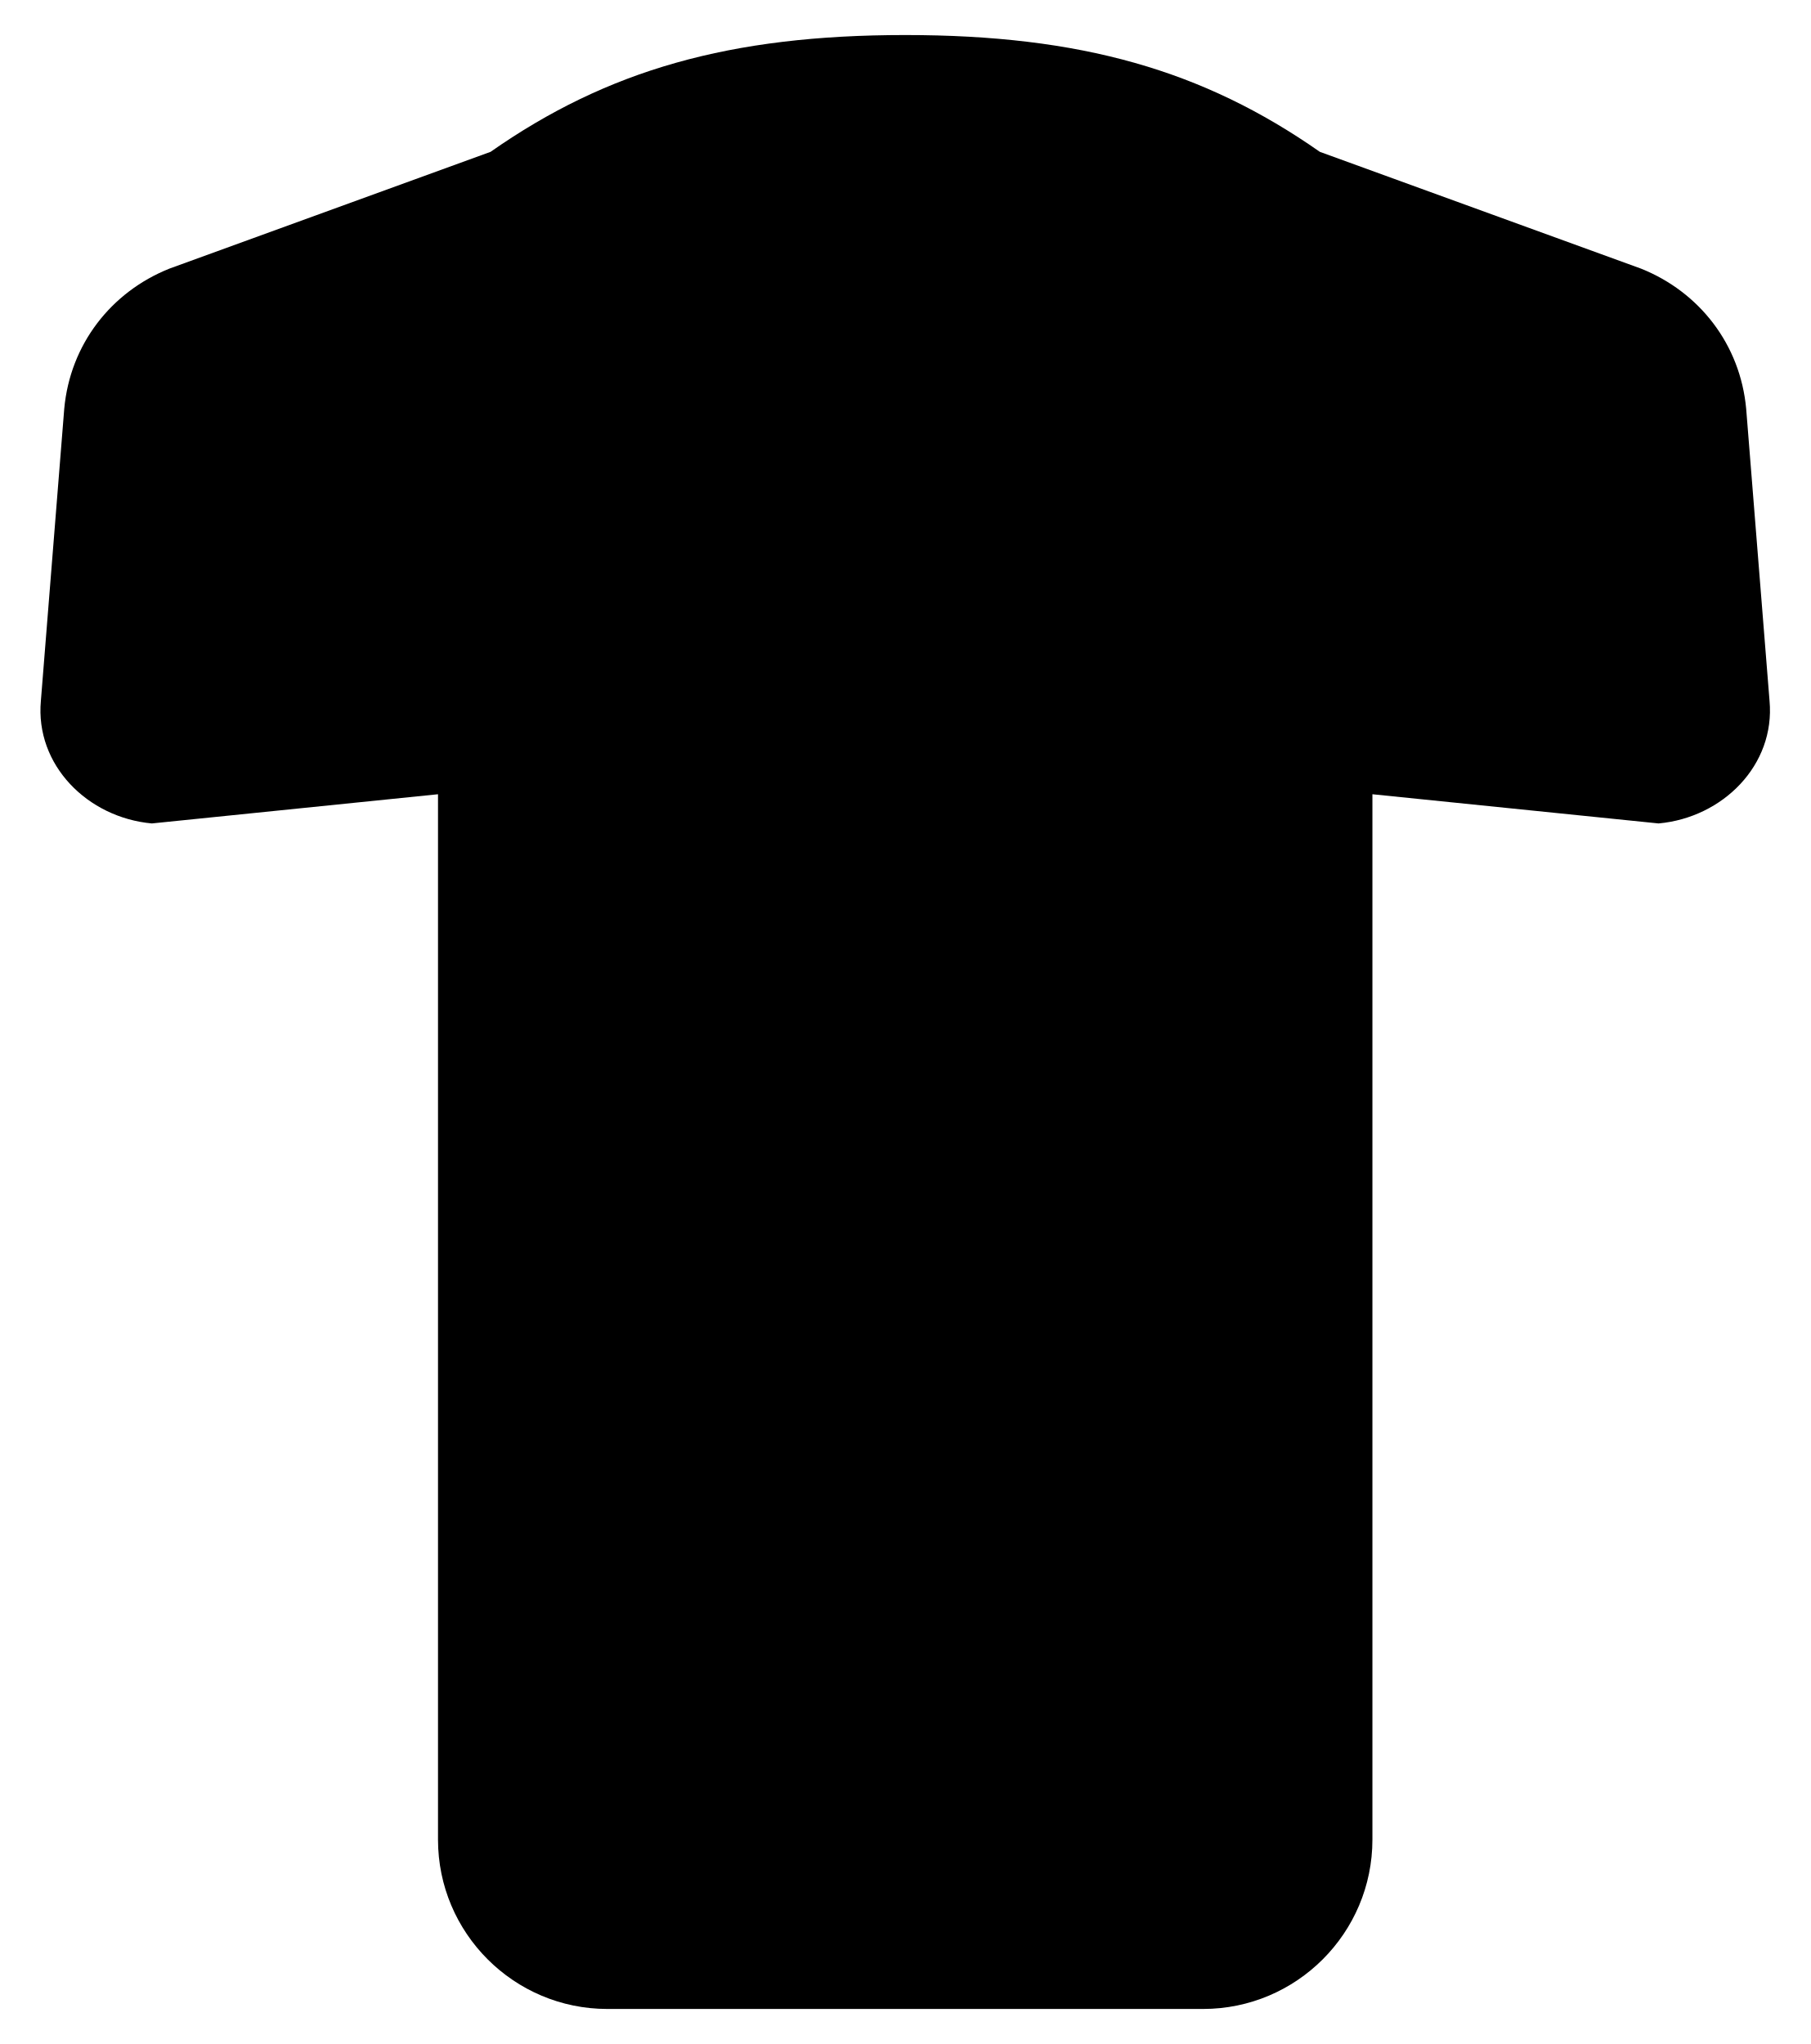
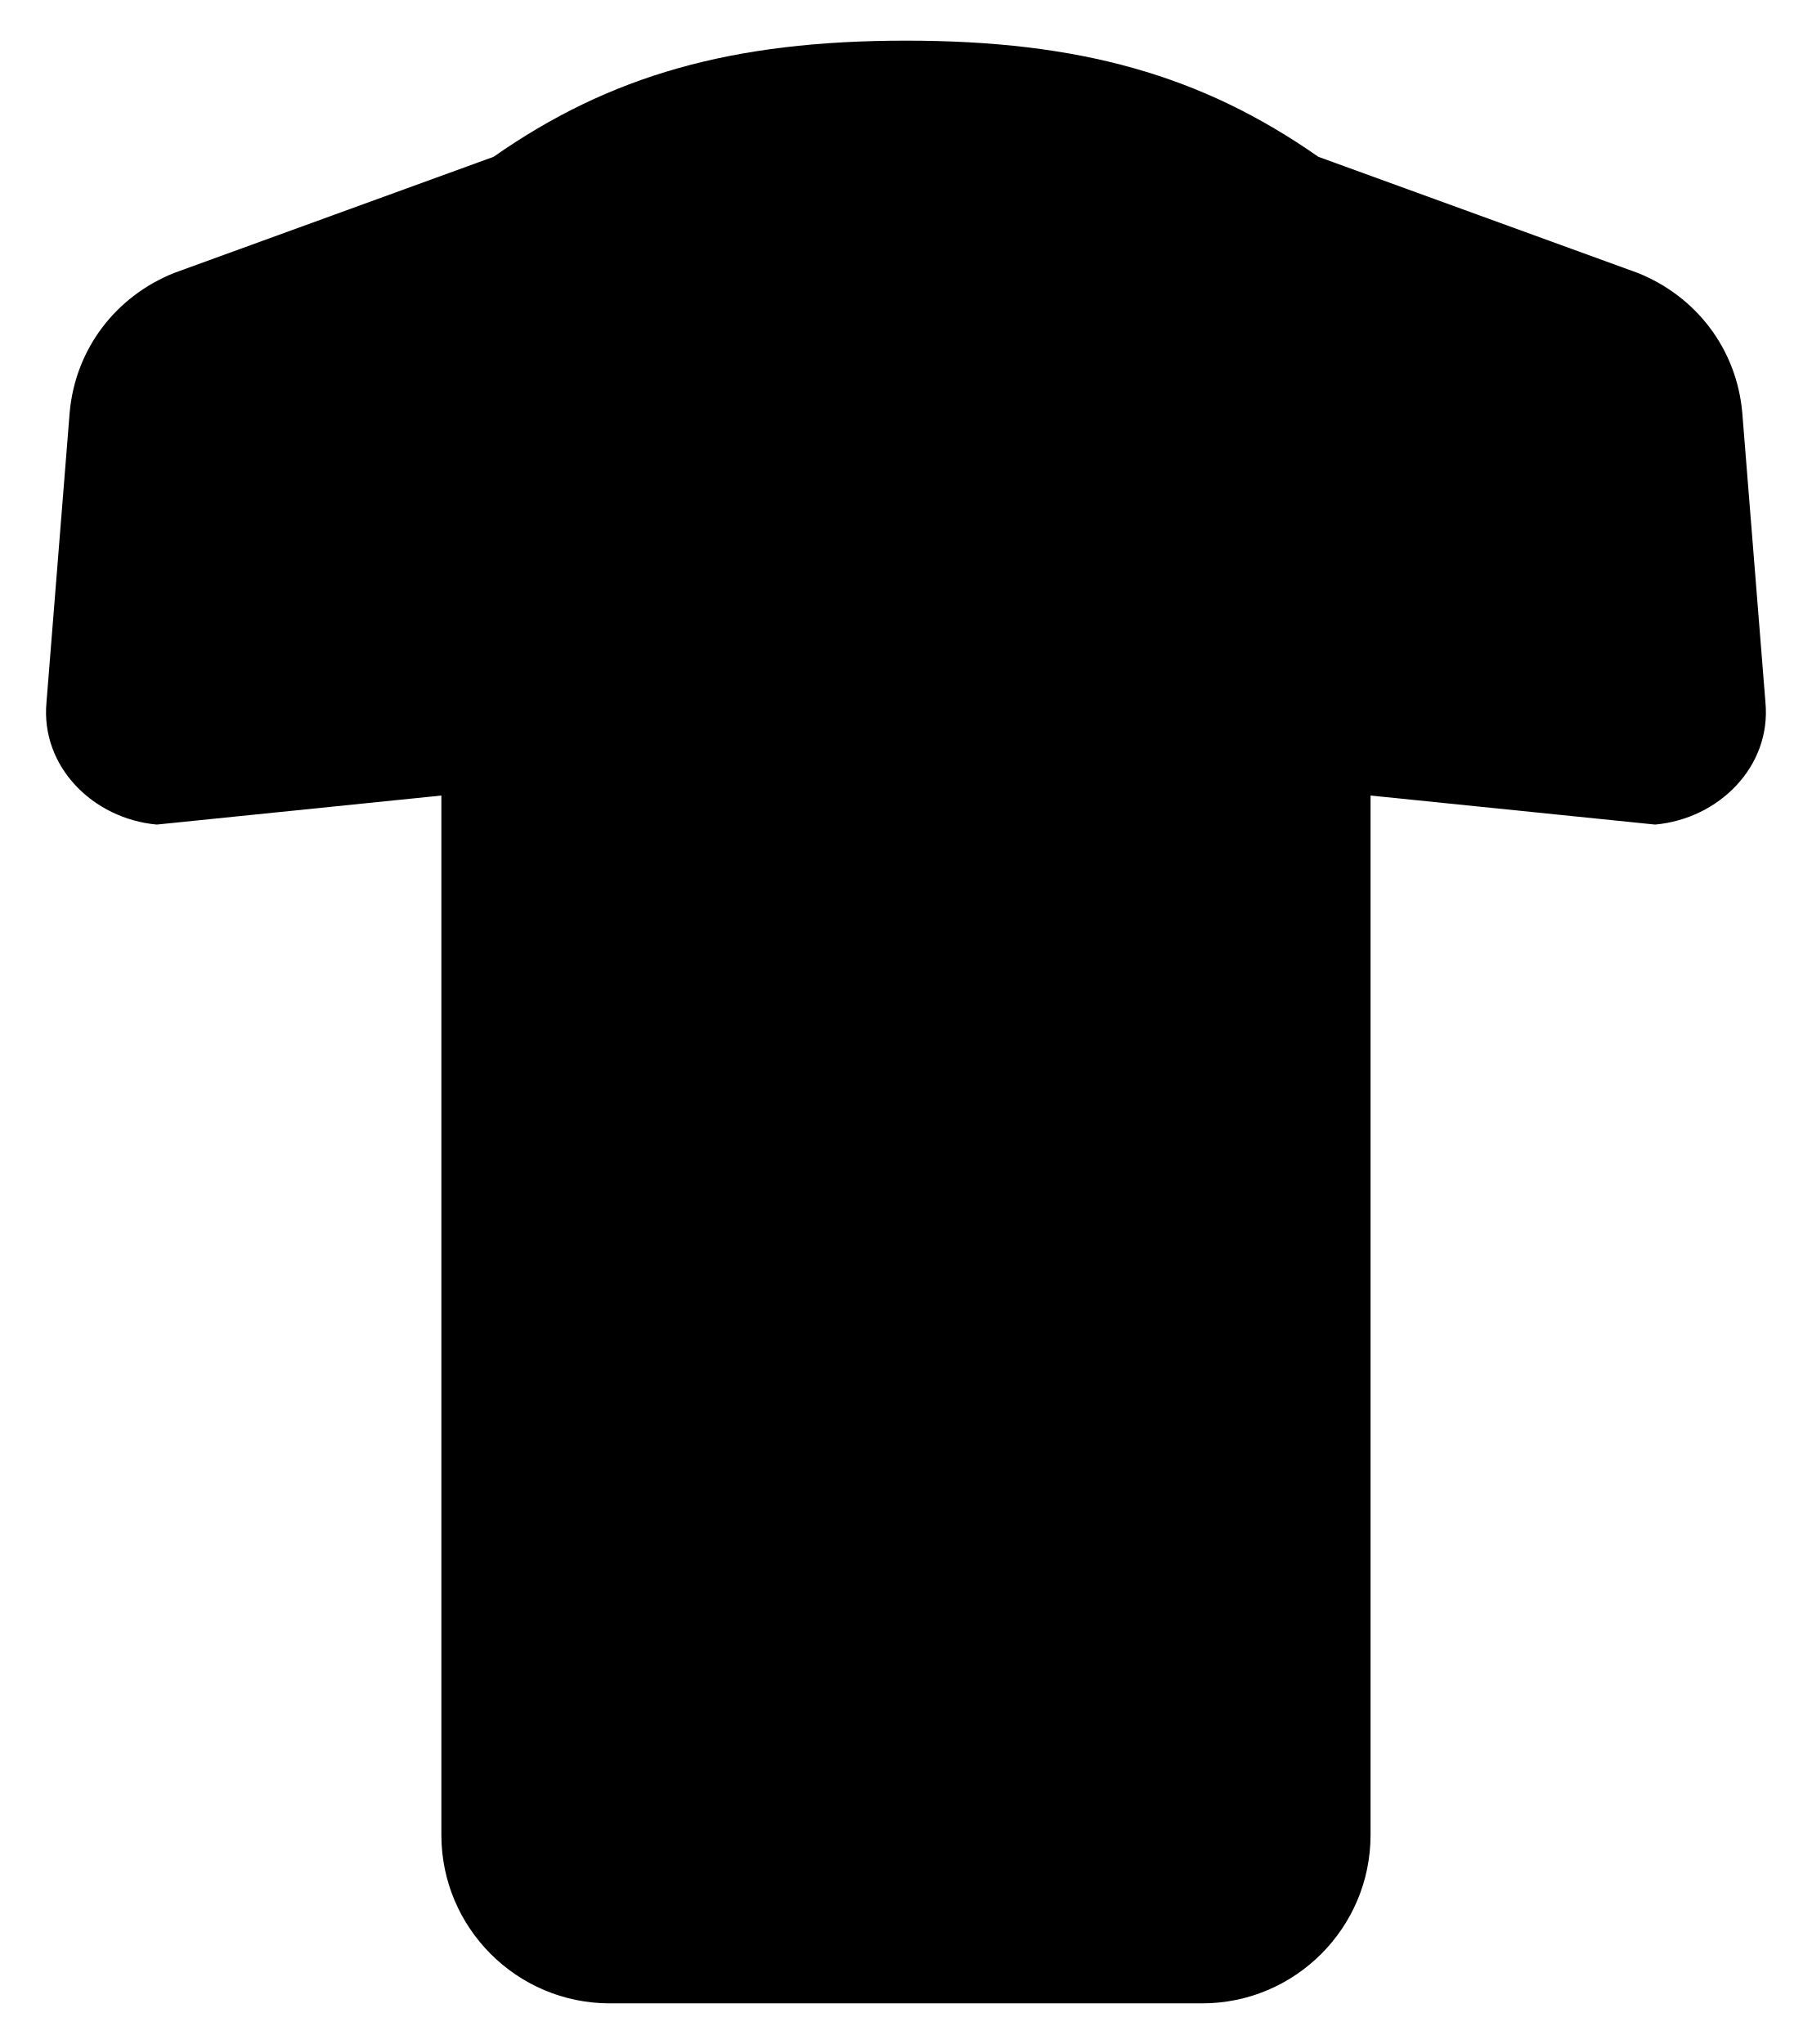
- <svg xmlns="http://www.w3.org/2000/svg" width="310" height="350" viewBox="101 66 310 350" preserveAspectRatio="none">
-   <path d="M185 92        C205 78 226 72 256 72        C286 72 307 78 327 92        L382 112        C392 116 399 125 400 136        L404 186        C405 197 396 206 385 207        L336 202        L336 381        C336 397 323 410 307 410        L205 410        C189 410 176 397 176 381        L176 202        L127 207        C116 206 107 197 108 186        L112 136        C113 125 120 116 130 112        Z" fill="currentColor" stroke="OUTLINE_TOKEN" stroke-width="11" stroke-linejoin="round" />
-   <path d="M218 84        C226 105 239 116 256 116        C273 116 286 105 294 84" fill="none" stroke="OUTLINE_TOKEN" stroke-width="8" stroke-linecap="round" />
+ <svg xmlns="http://www.w3.org/2000/svg" width="312" height="352" viewBox="100 65 312 352" preserveAspectRatio="none">
+   <path d="M185 92        C205 78 226 72 256 72        C286 72 307 78 327 92        L382 112        C392 116 399 125 400 136        L404 186        C405 197 396 206 385 207        L336 202        L336 381        C336 397 323 410 307 410        L205 410        C189 410 176 397 176 381        L176 202        L127 207        C116 206 107 197 108 186        L112 136        C113 125 120 116 130 112        Z" fill="currentColor" stroke="OUTLINE_TOKEN" stroke-width="12.606" stroke-linejoin="round" />
+   <path d="M218 84        C226 105 239 116 256 116        C273 116 286 105 294 84" fill="none" stroke="OUTLINE_TOKEN" stroke-width="9.168" stroke-linecap="round" />
</svg>
